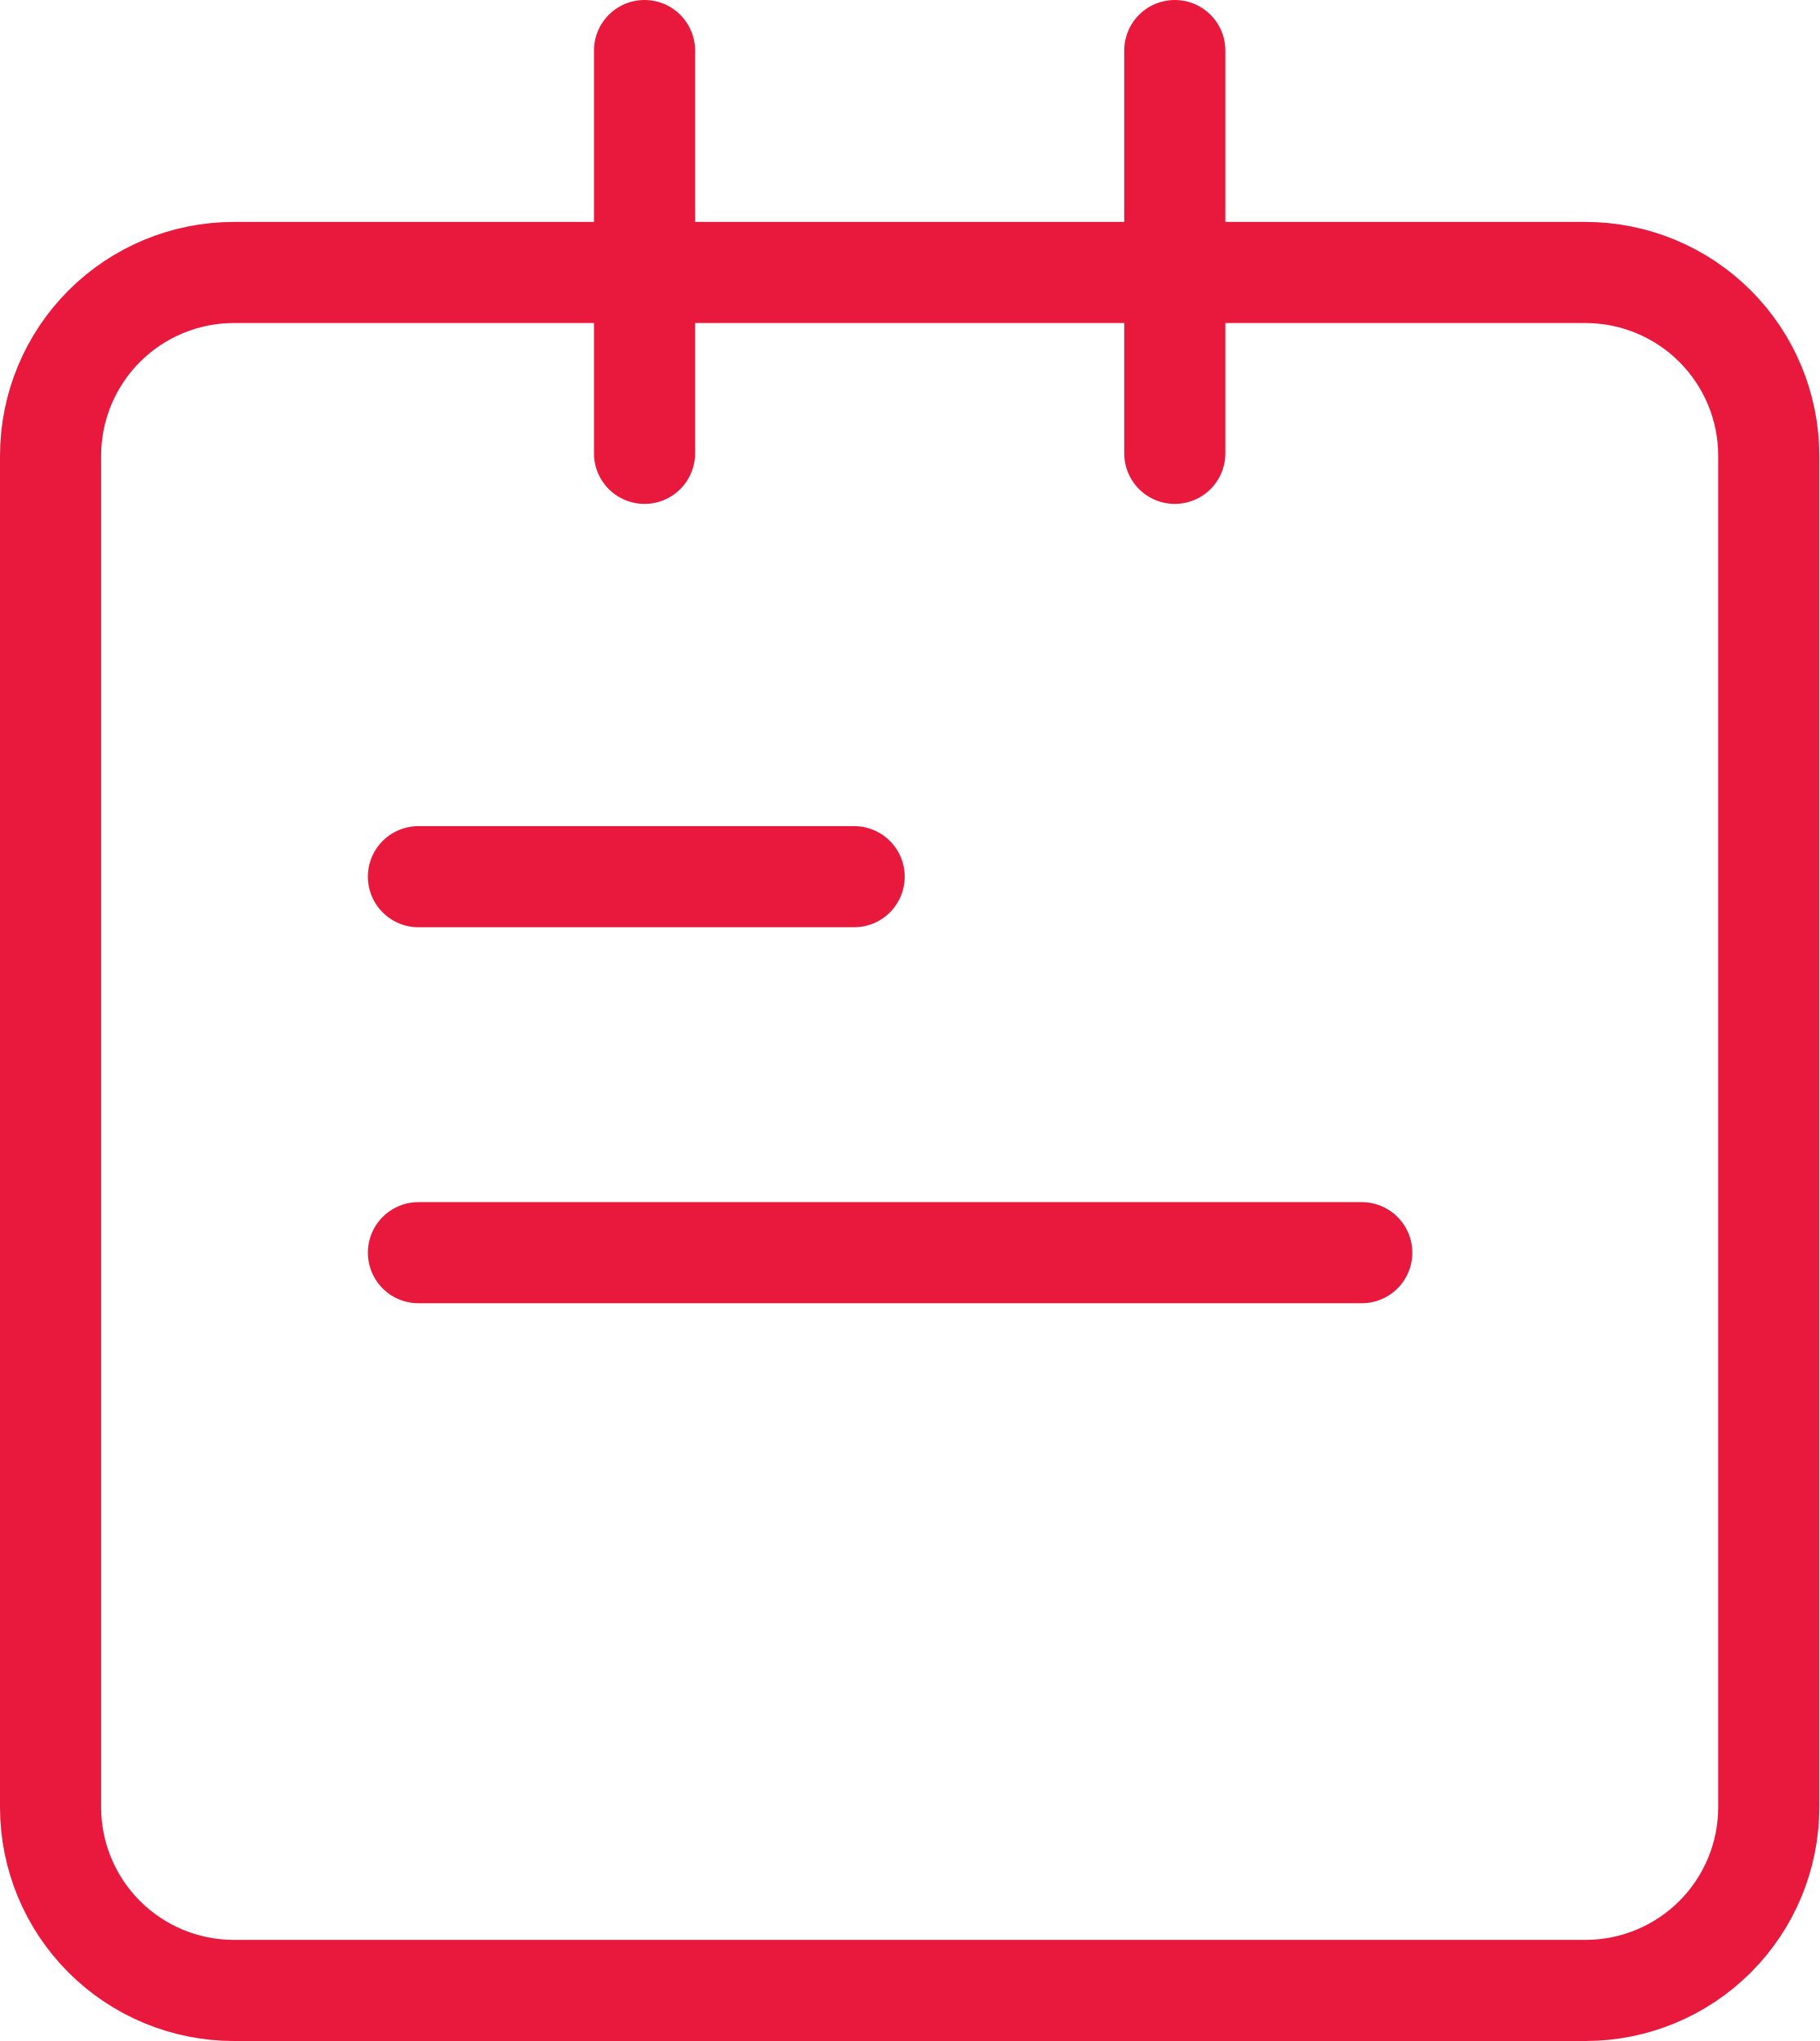
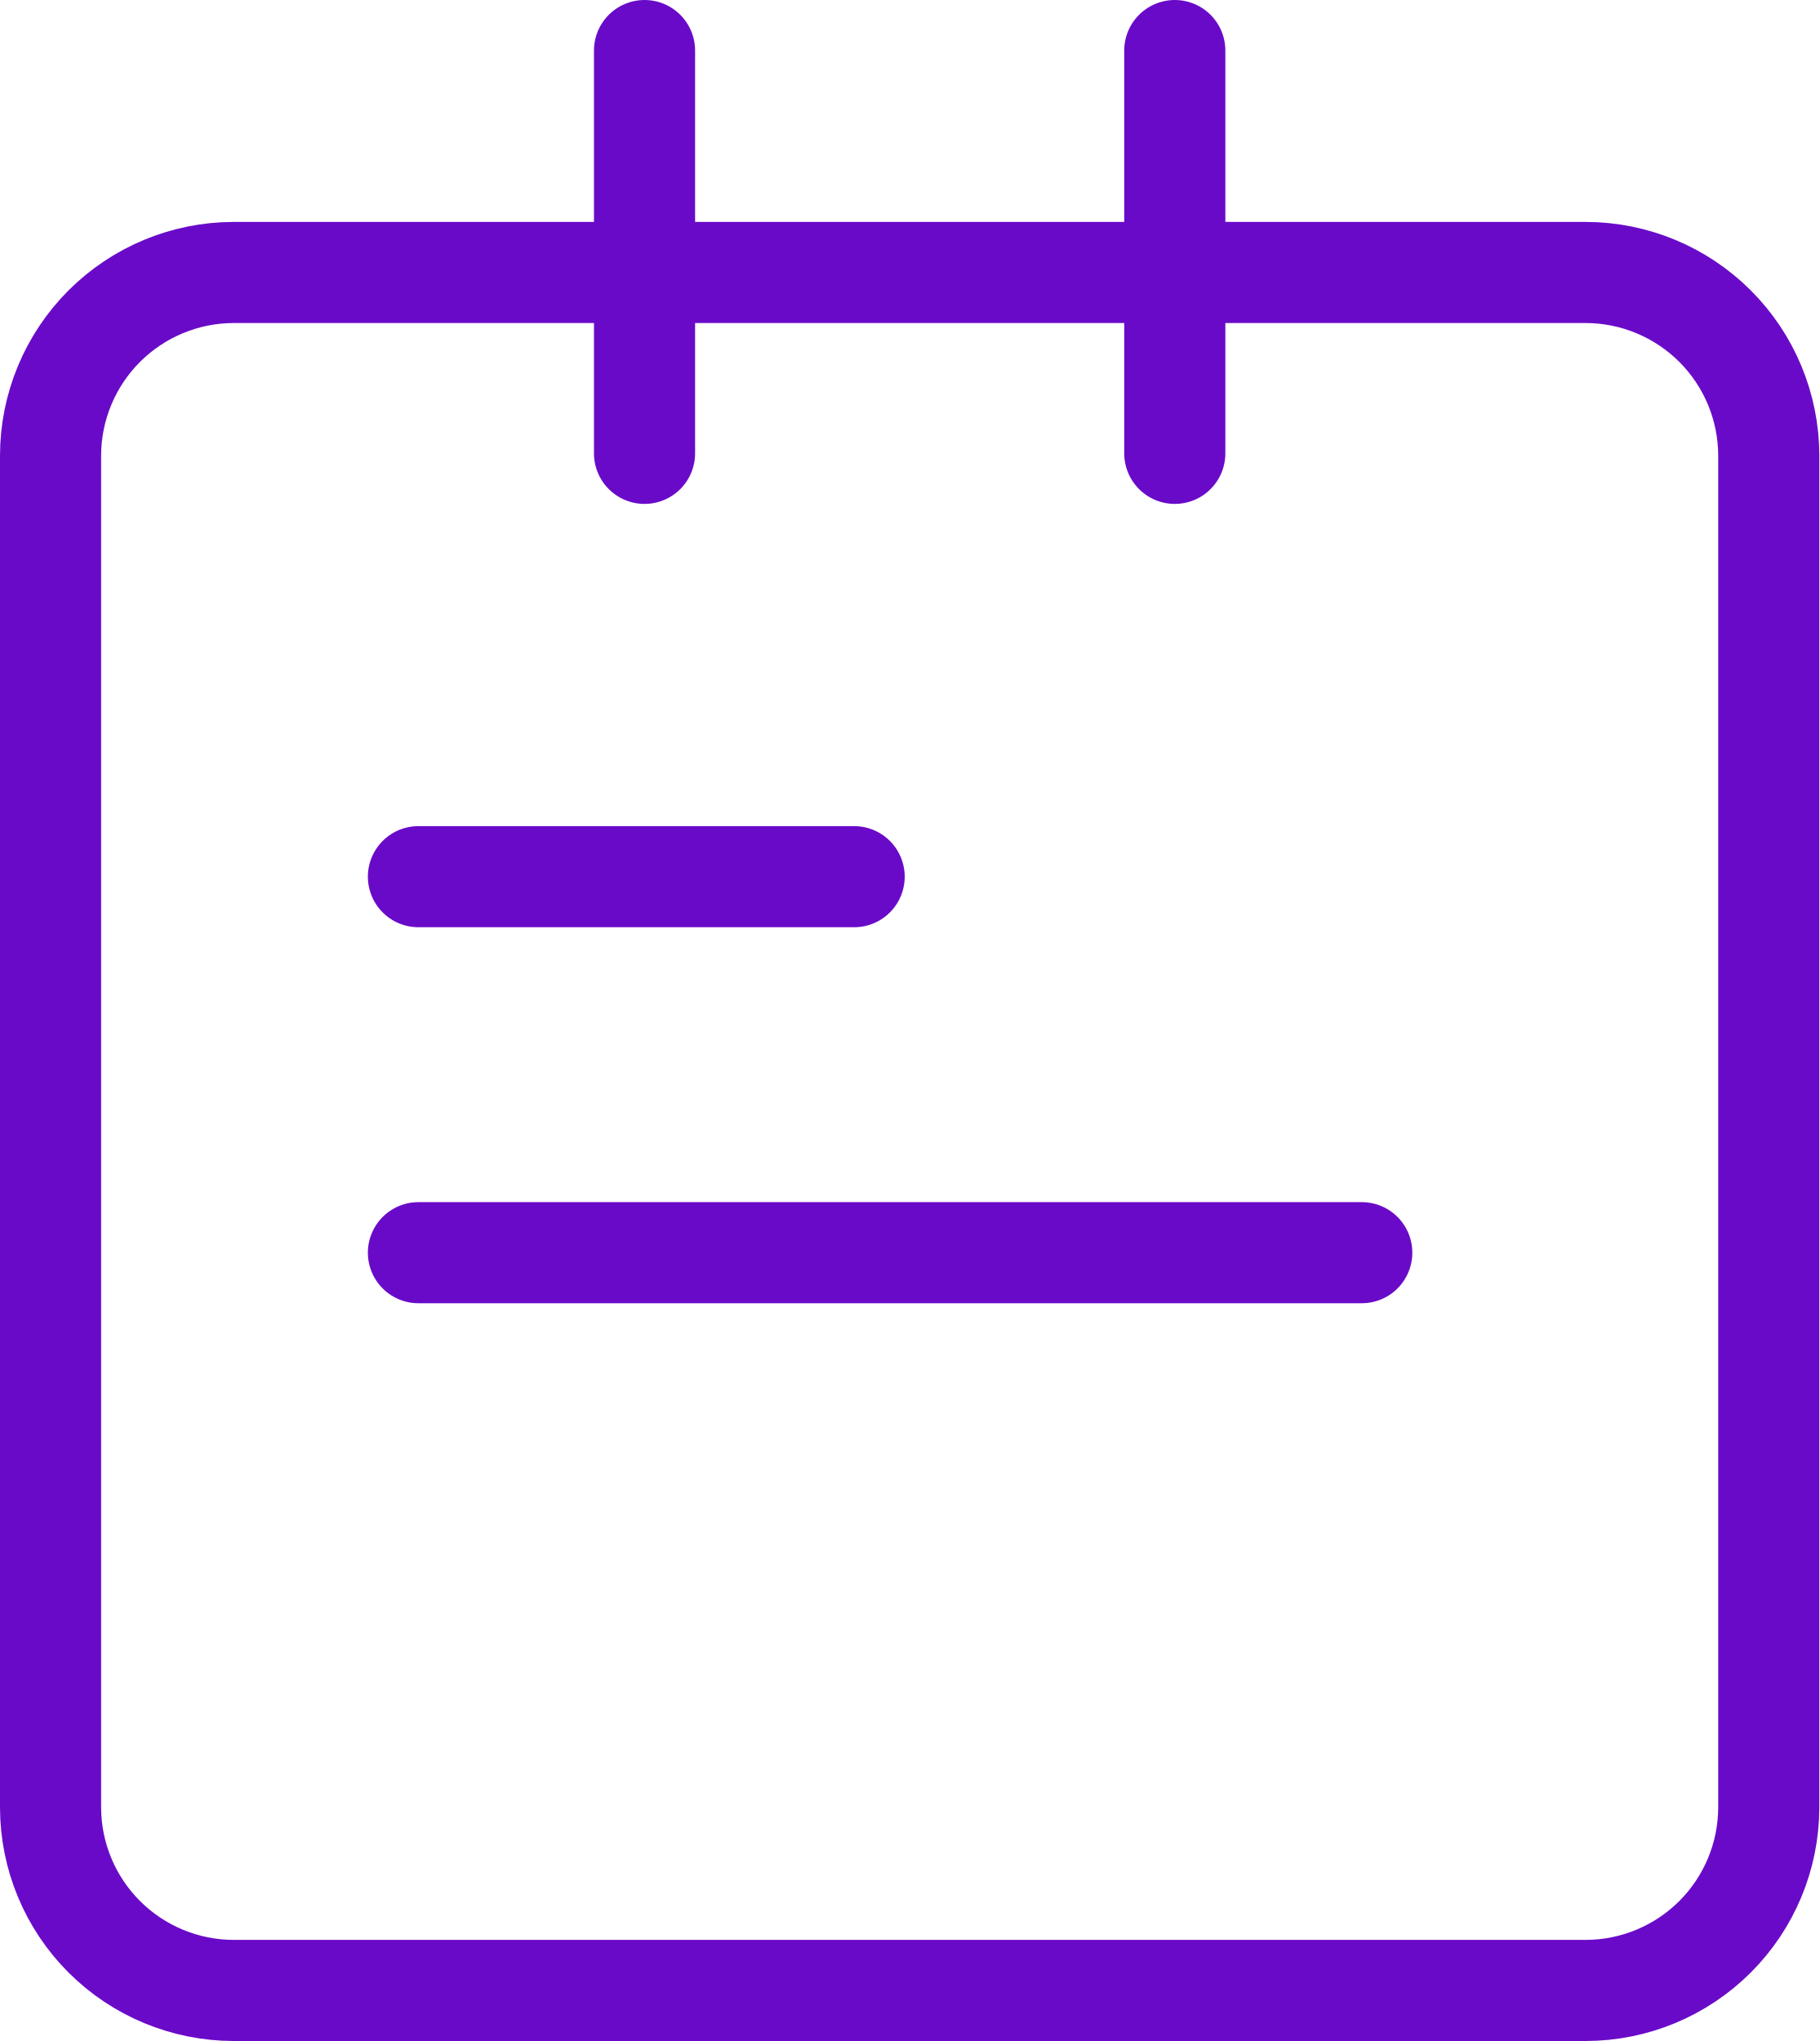
<svg xmlns="http://www.w3.org/2000/svg" preserveAspectRatio="none" overflow="visible" style="display: block;" width="17.992" height="20.187" viewBox="0 0 17.992 20.187" fill="none">
  <g id="Group 4">
-     <path id="Path 52" d="M15.683 2.695H2.309C1.83 2.696 1.37 2.887 1.031 3.226C0.692 3.565 0.501 4.025 0.5 4.504V17.878C0.501 18.358 0.692 18.817 1.031 19.156C1.37 19.495 1.83 19.686 2.309 19.687H15.683C16.162 19.686 16.622 19.495 16.961 19.156C17.3 18.817 17.491 18.358 17.492 17.878V4.504C17.491 4.025 17.3 3.565 16.961 3.226C16.622 2.887 16.162 2.696 15.683 2.695Z" stroke-miterlimit="10" stroke-linecap="round" stroke="#E8193C" />
-     <path id="Line 25" d="M4.138 8.671H8.447" stroke-miterlimit="10" stroke-linecap="round" stroke="#E8193C" />
-     <path id="Line 26" d="M4.138 12.39H13.467" stroke-miterlimit="10" stroke-linecap="round" stroke="#E8193C" />
-     <path id="Line 27" d="M6.374 0.5V4.484" stroke-miterlimit="10" stroke-linecap="round" stroke="#E8193C" />
-     <path id="Line 28" d="M11.618 0.5V4.484" stroke-miterlimit="10" stroke-linecap="round" stroke="#E8193C" />
+     <path id="Path 52" d="M15.683 2.695H2.309C1.83 2.696 1.37 2.887 1.031 3.226C0.692 3.565 0.501 4.025 0.5 4.504V17.878C0.501 18.358 0.692 18.817 1.031 19.156C1.37 19.495 1.83 19.686 2.309 19.687H15.683C16.162 19.686 16.622 19.495 16.961 19.156C17.3 18.817 17.491 18.358 17.492 17.878V4.504C17.491 4.025 17.3 3.565 16.961 3.226C16.622 2.887 16.162 2.696 15.683 2.695Z" stroke-miterlimit="10" stroke-linecap="round" stroke="#6a0ac9" />
+     <path id="Line 25" d="M4.138 8.671H8.447" stroke-miterlimit="10" stroke-linecap="round" stroke="#6a0ac9" />
+     <path id="Line 26" d="M4.138 12.39H13.467" stroke-miterlimit="10" stroke-linecap="round" stroke="#6a0ac9" />
+     <path id="Line 27" d="M6.374 0.5V4.484" stroke-miterlimit="10" stroke-linecap="round" stroke="#6a0ac9" />
+     <path id="Line 28" d="M11.618 0.5V4.484" stroke-miterlimit="10" stroke-linecap="round" stroke="#6a0ac9" />
  </g>
</svg>
